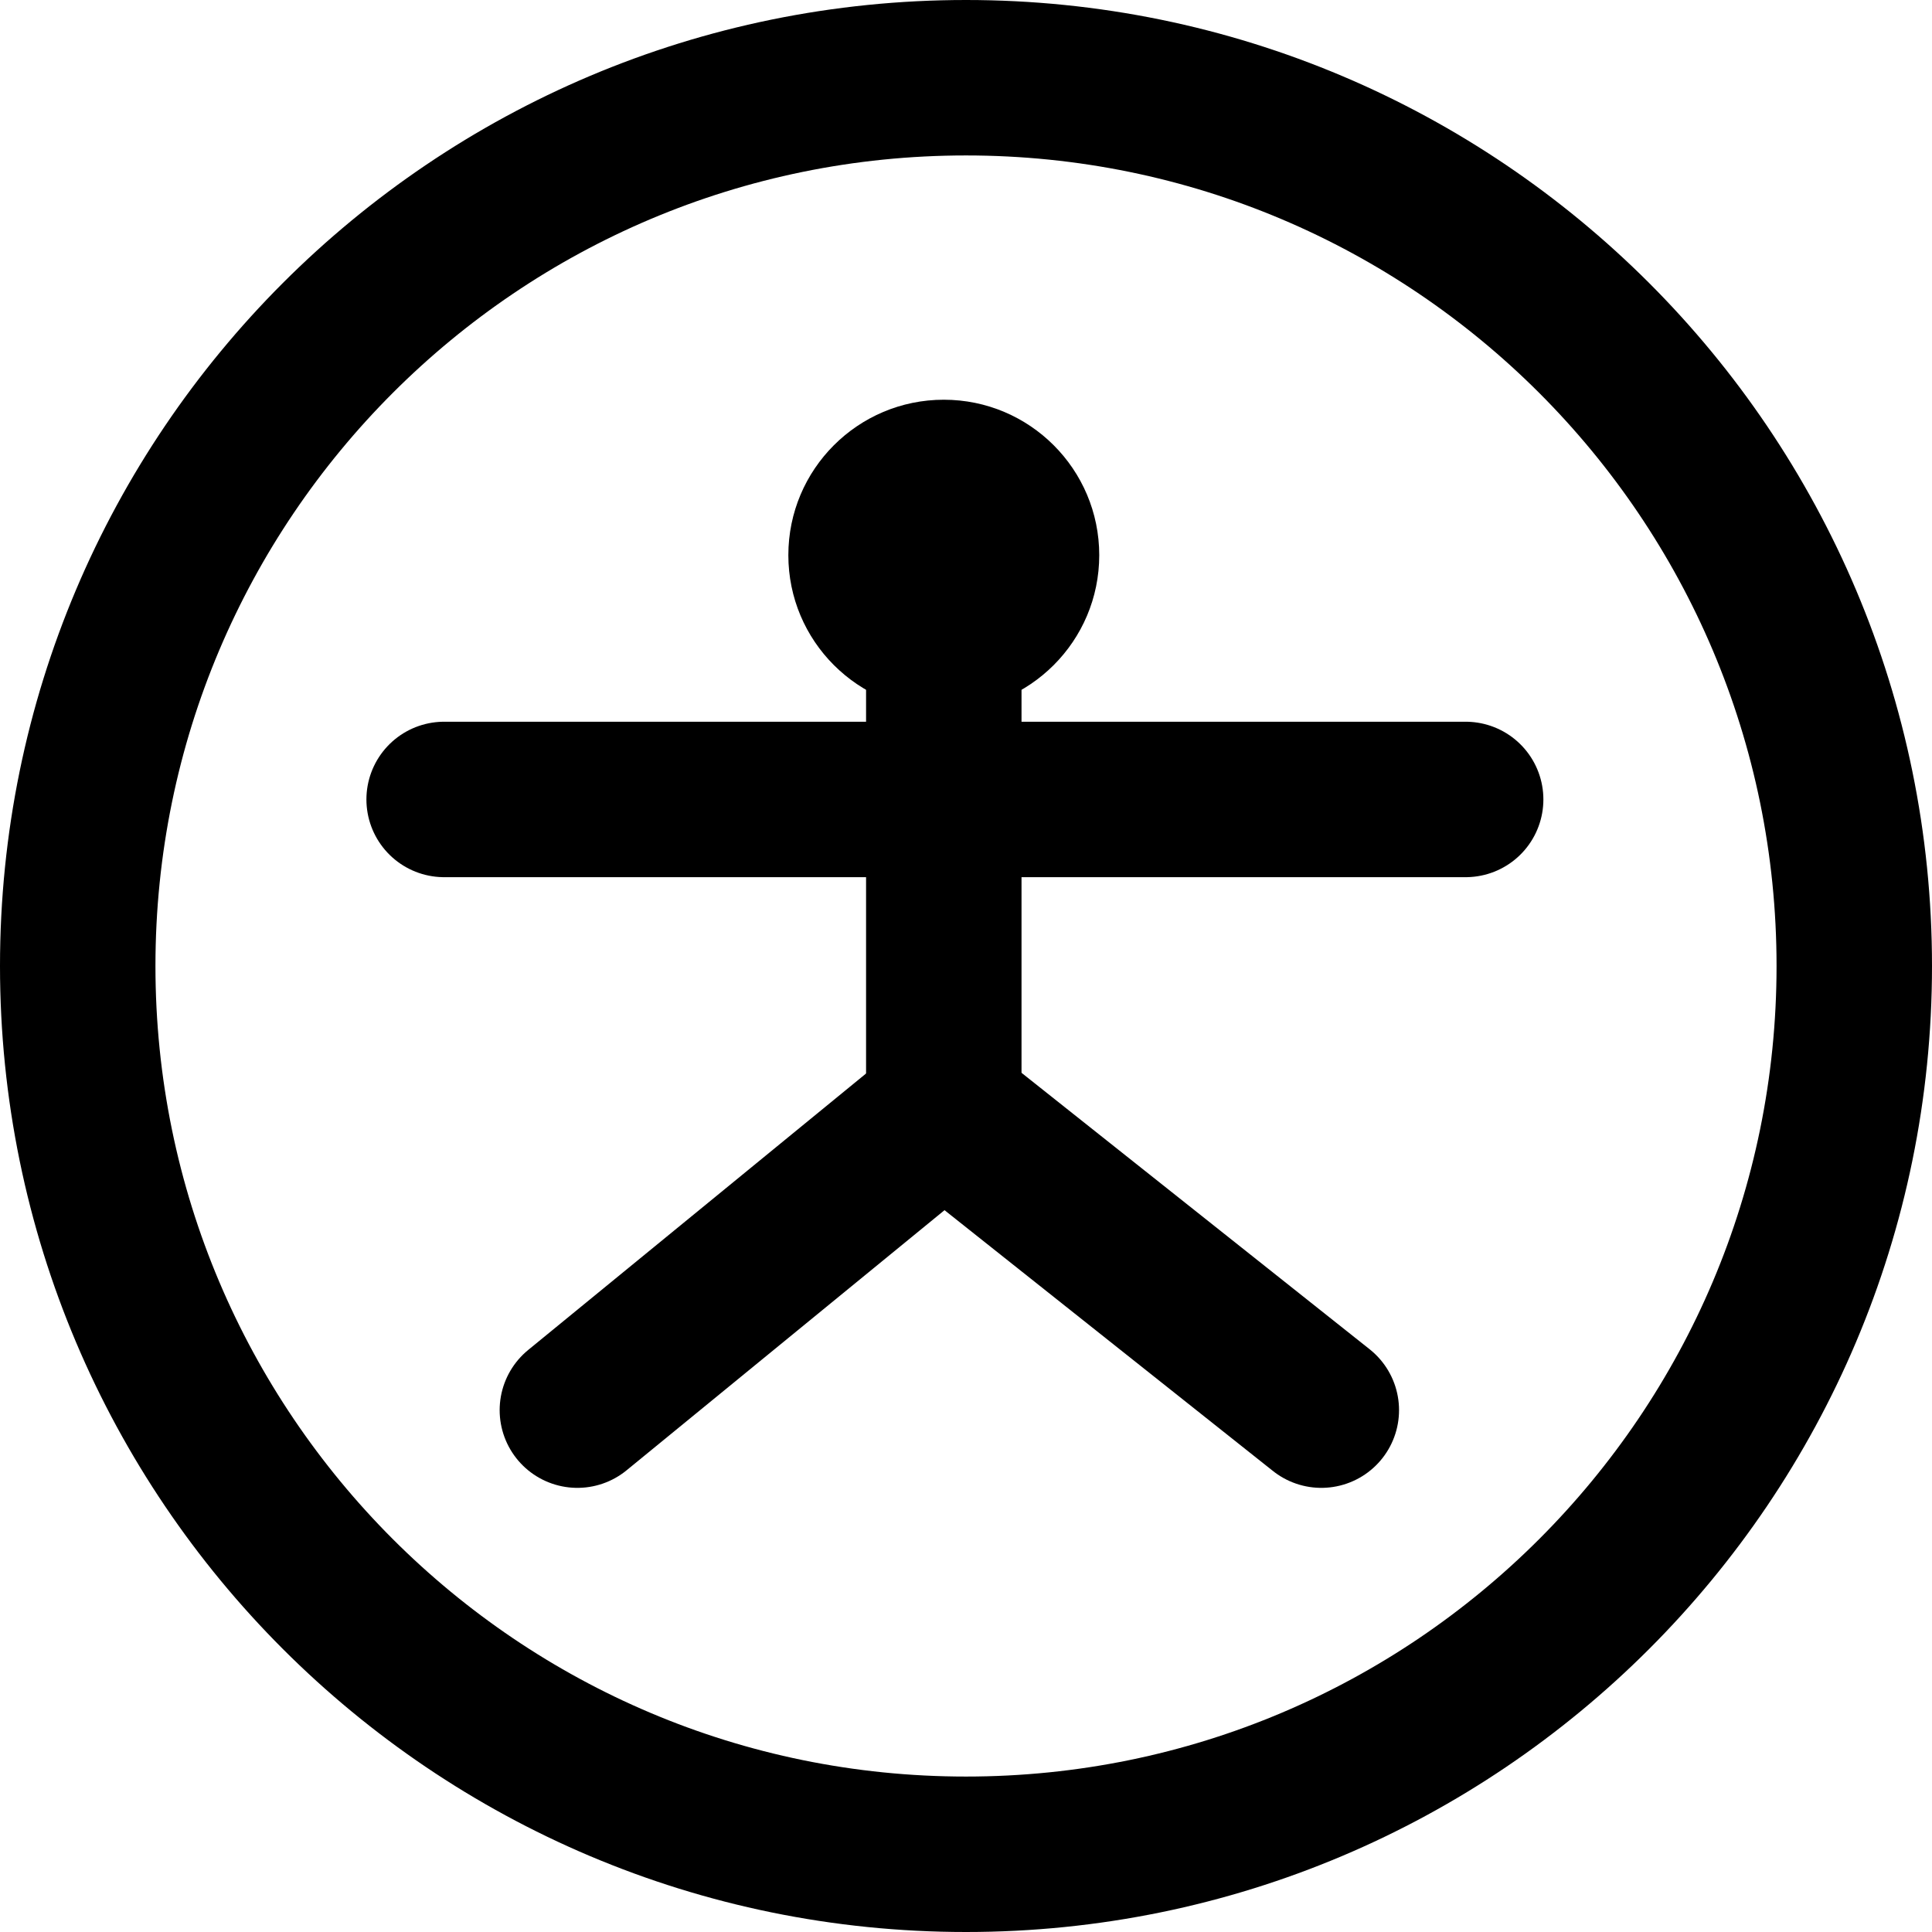
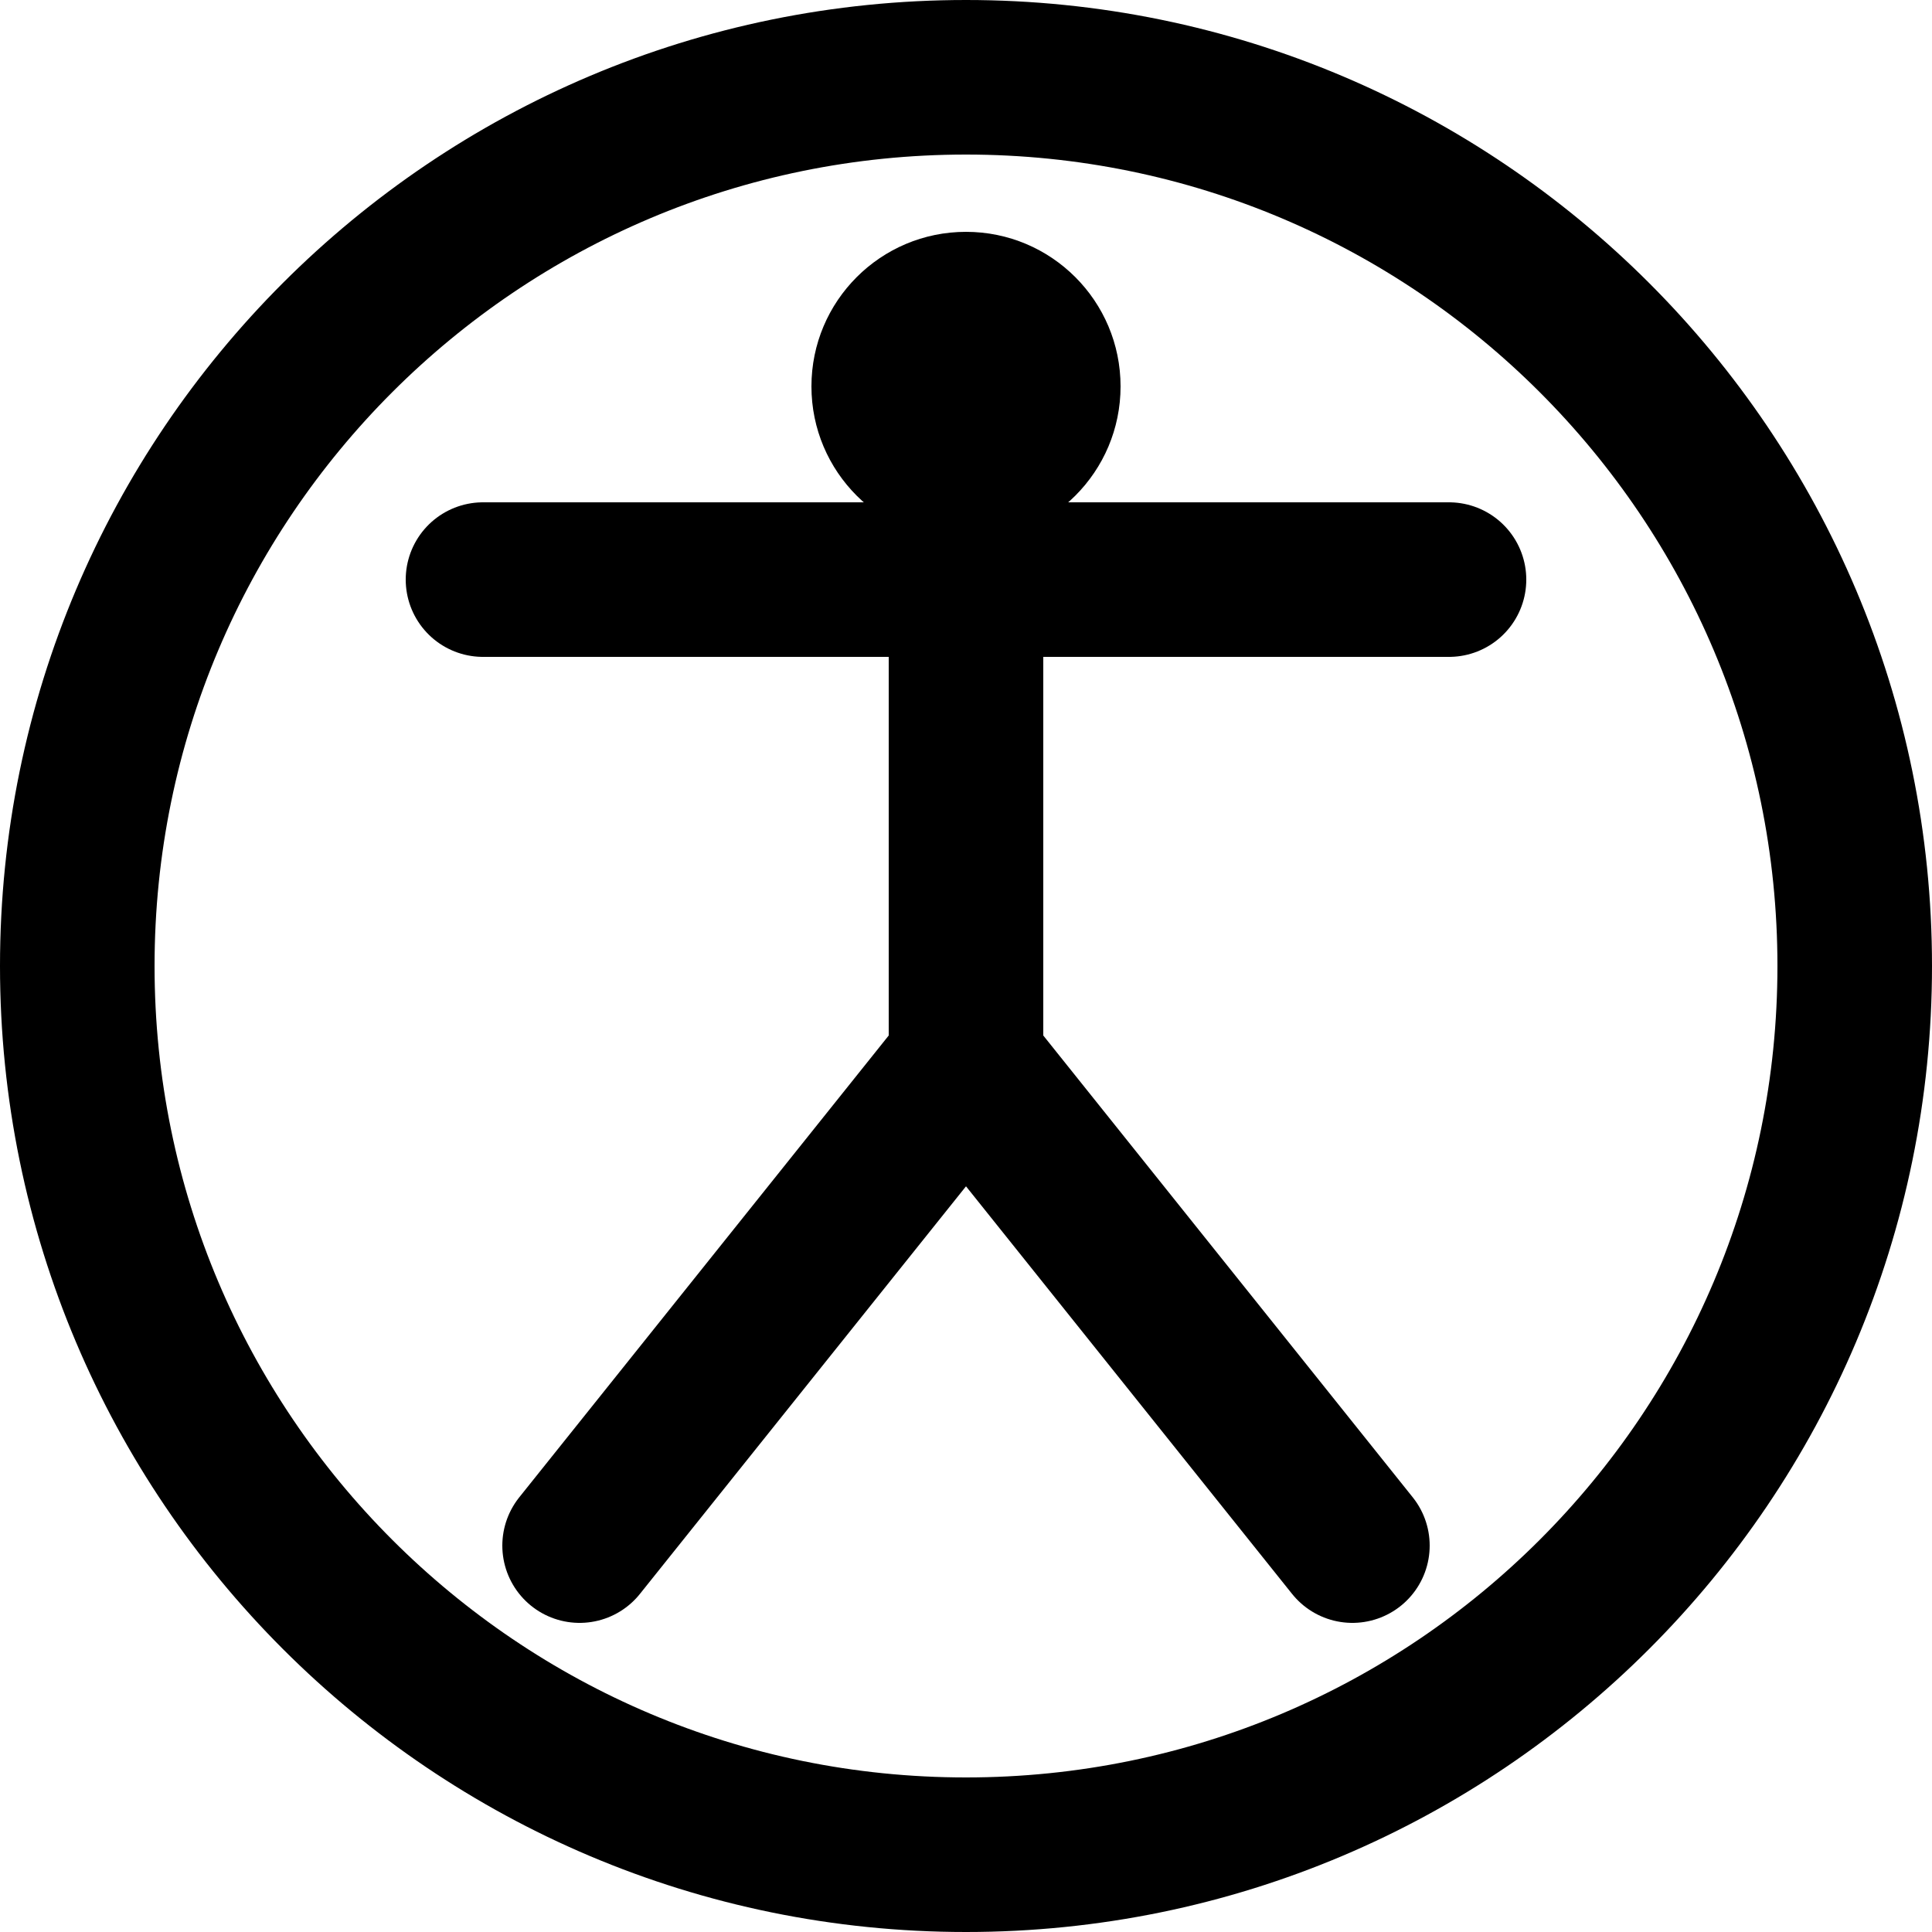
- <svg xmlns="http://www.w3.org/2000/svg" width="150" height="150" viewBox="0 0 174 174">
+ <svg xmlns="http://www.w3.org/2000/svg" width="100" height="100" viewBox="0 0 100 100">
  <defs>
</defs>
-   <circle cx="87" cy="87" r="80" stroke="black" stroke-width="14" fill="none" />
-   <circle cx="85" cy="50" r="14" fill="black" />
-   <path d="M85,50 L85,100" stroke="black" stroke-width="14" fill="black" stroke-linecap="round" />
-   <path d="M40,72 L132,72" stroke="black" stroke-width="14" fill="black" stroke-linecap="round" />
-   <path d="M85,100 L52,127" stroke="black" stroke-width="14" fill="black" stroke-linecap="round" />
-   <path d="M85,100 L119,127" stroke="black" stroke-width="14" fill="black" stroke-linecap="round" />
+   <circle cx="50" cy="50" r="46" stroke="black" stroke-width="8" fill="none" />
+   <circle cx="50" cy="20" r="8" fill="black" />
+   <path d="M50,20 L50,55" stroke="black" stroke-width="8" fill="black" stroke-linecap="round" />
+   <path d="M25,30 L75,30" stroke="black" stroke-width="8" fill="black" stroke-linecap="round" />
+   <path d="M50,55 L30,80" stroke="black" stroke-width="8" fill="black" stroke-linecap="round" />
+   <path d="M50,55 L70,80" stroke="black" stroke-width="8" fill="black" stroke-linecap="round" />
</svg>
